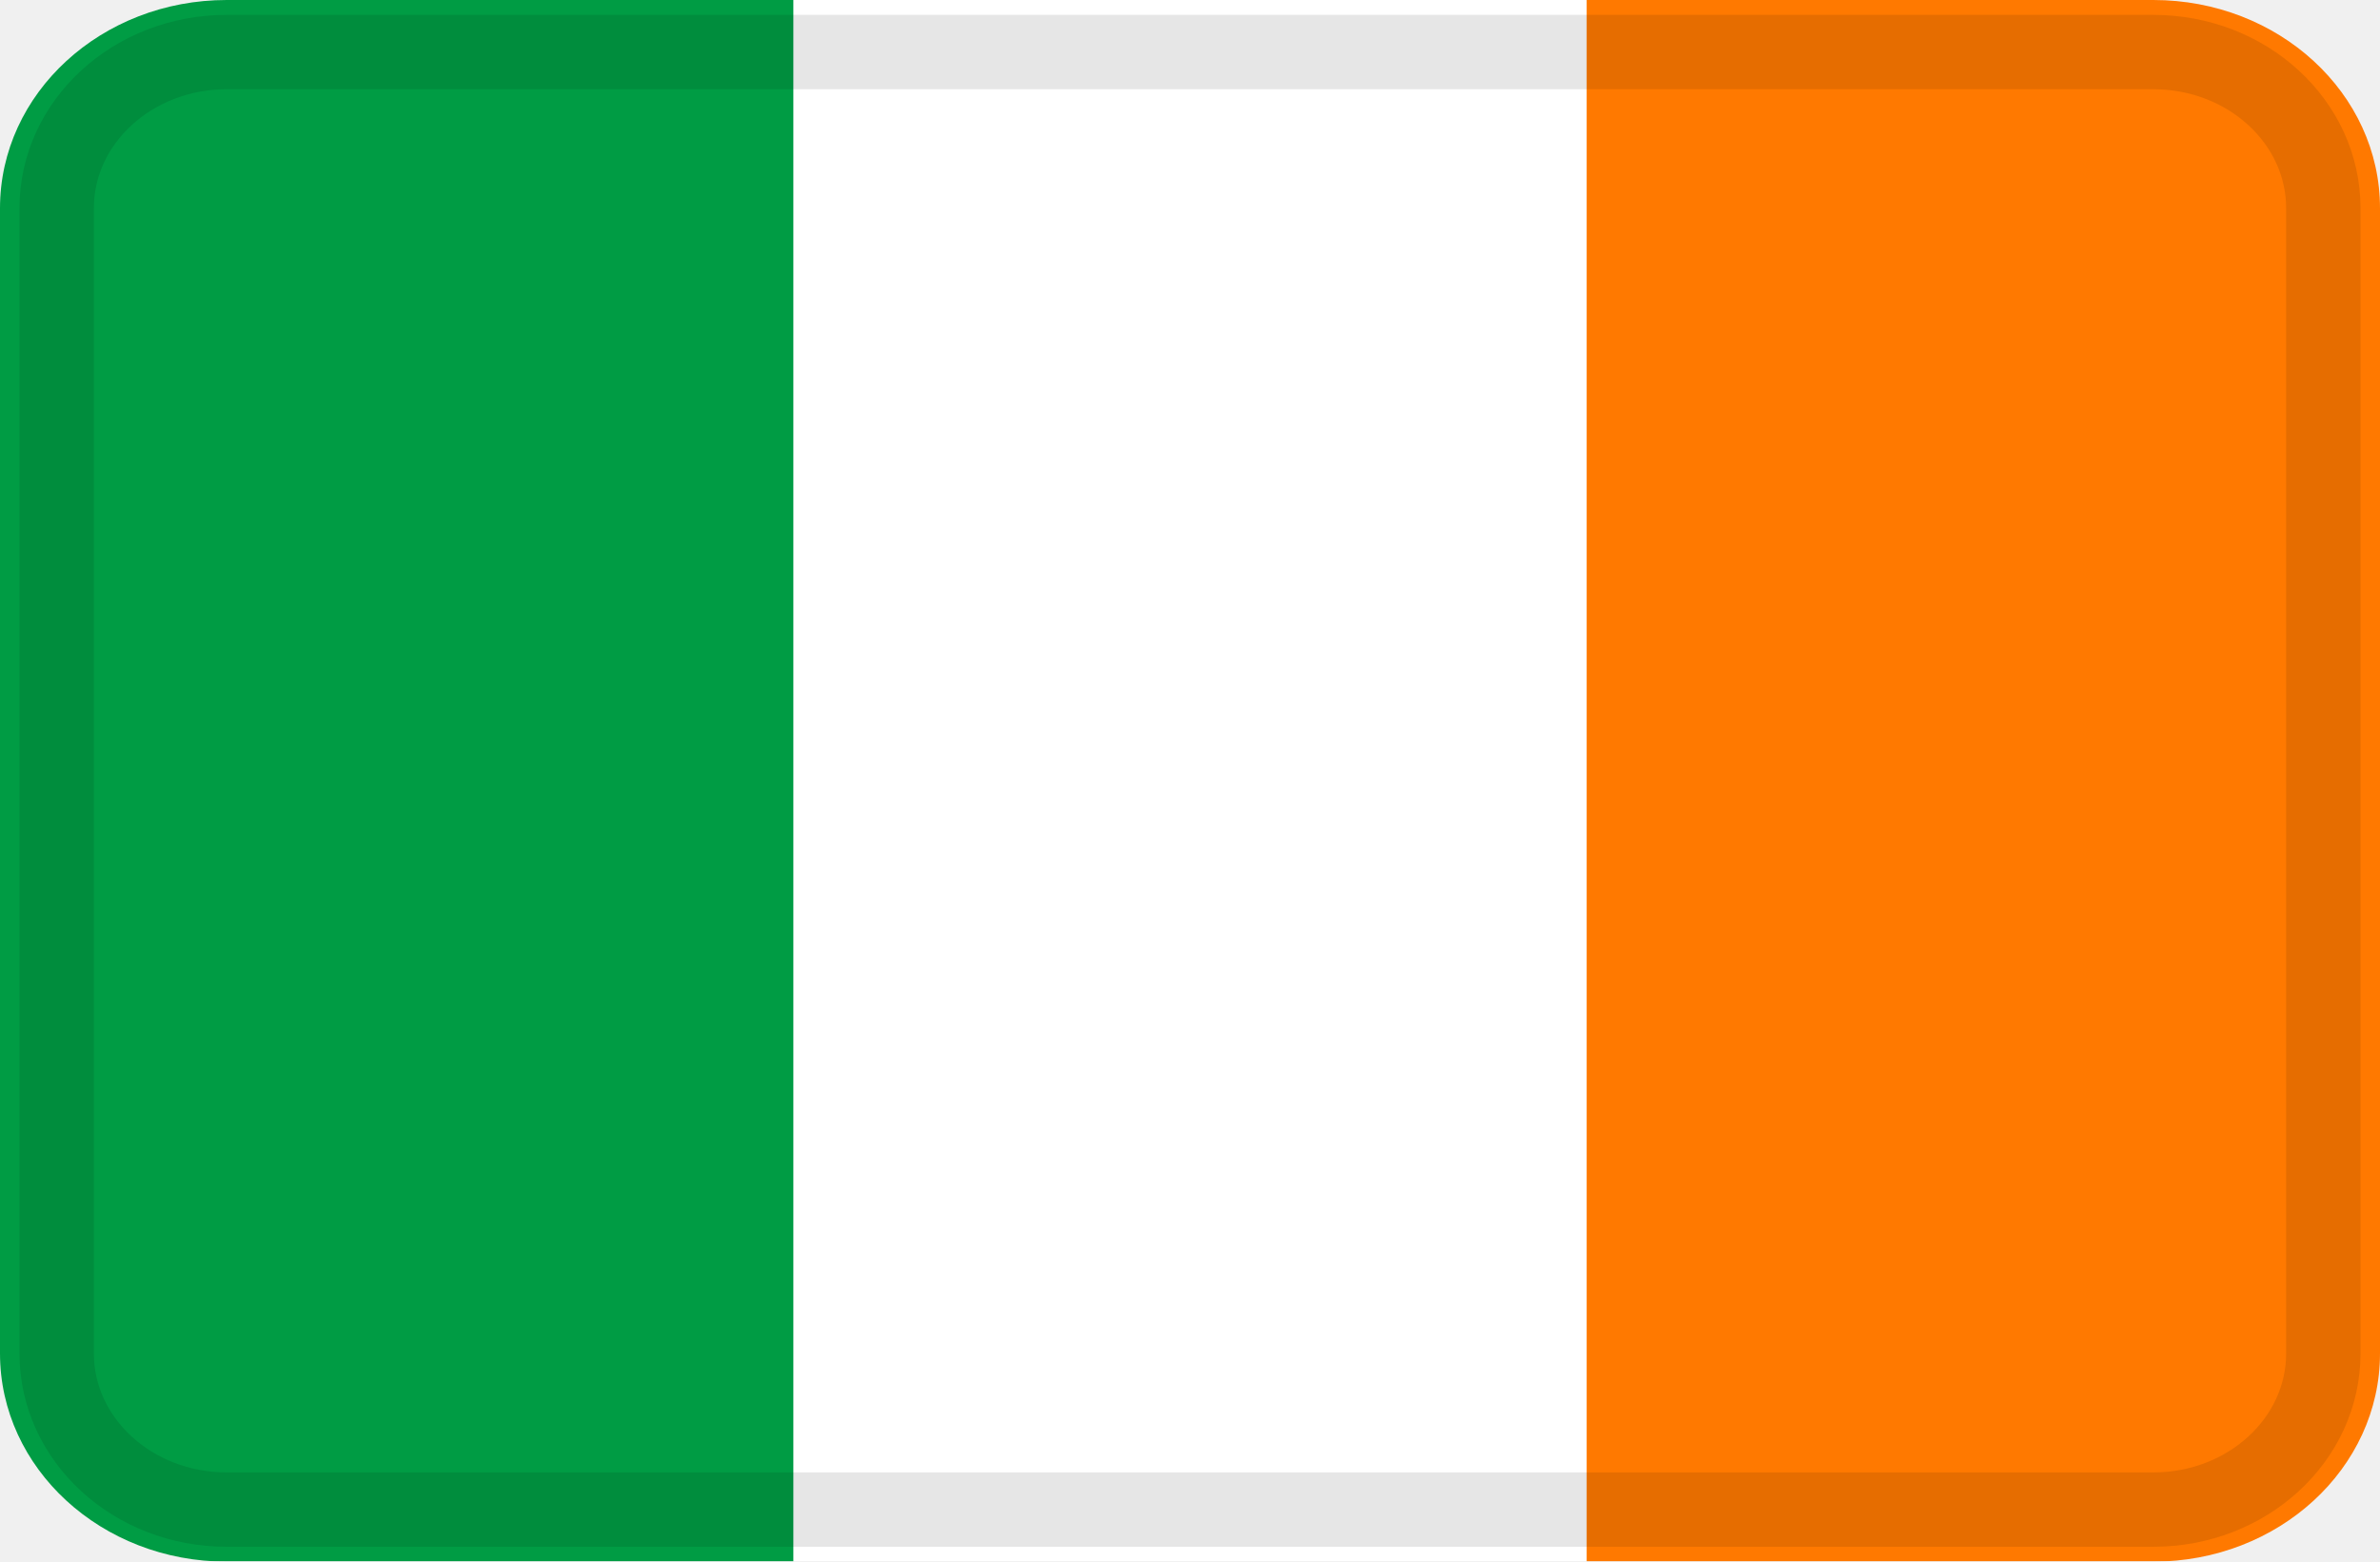
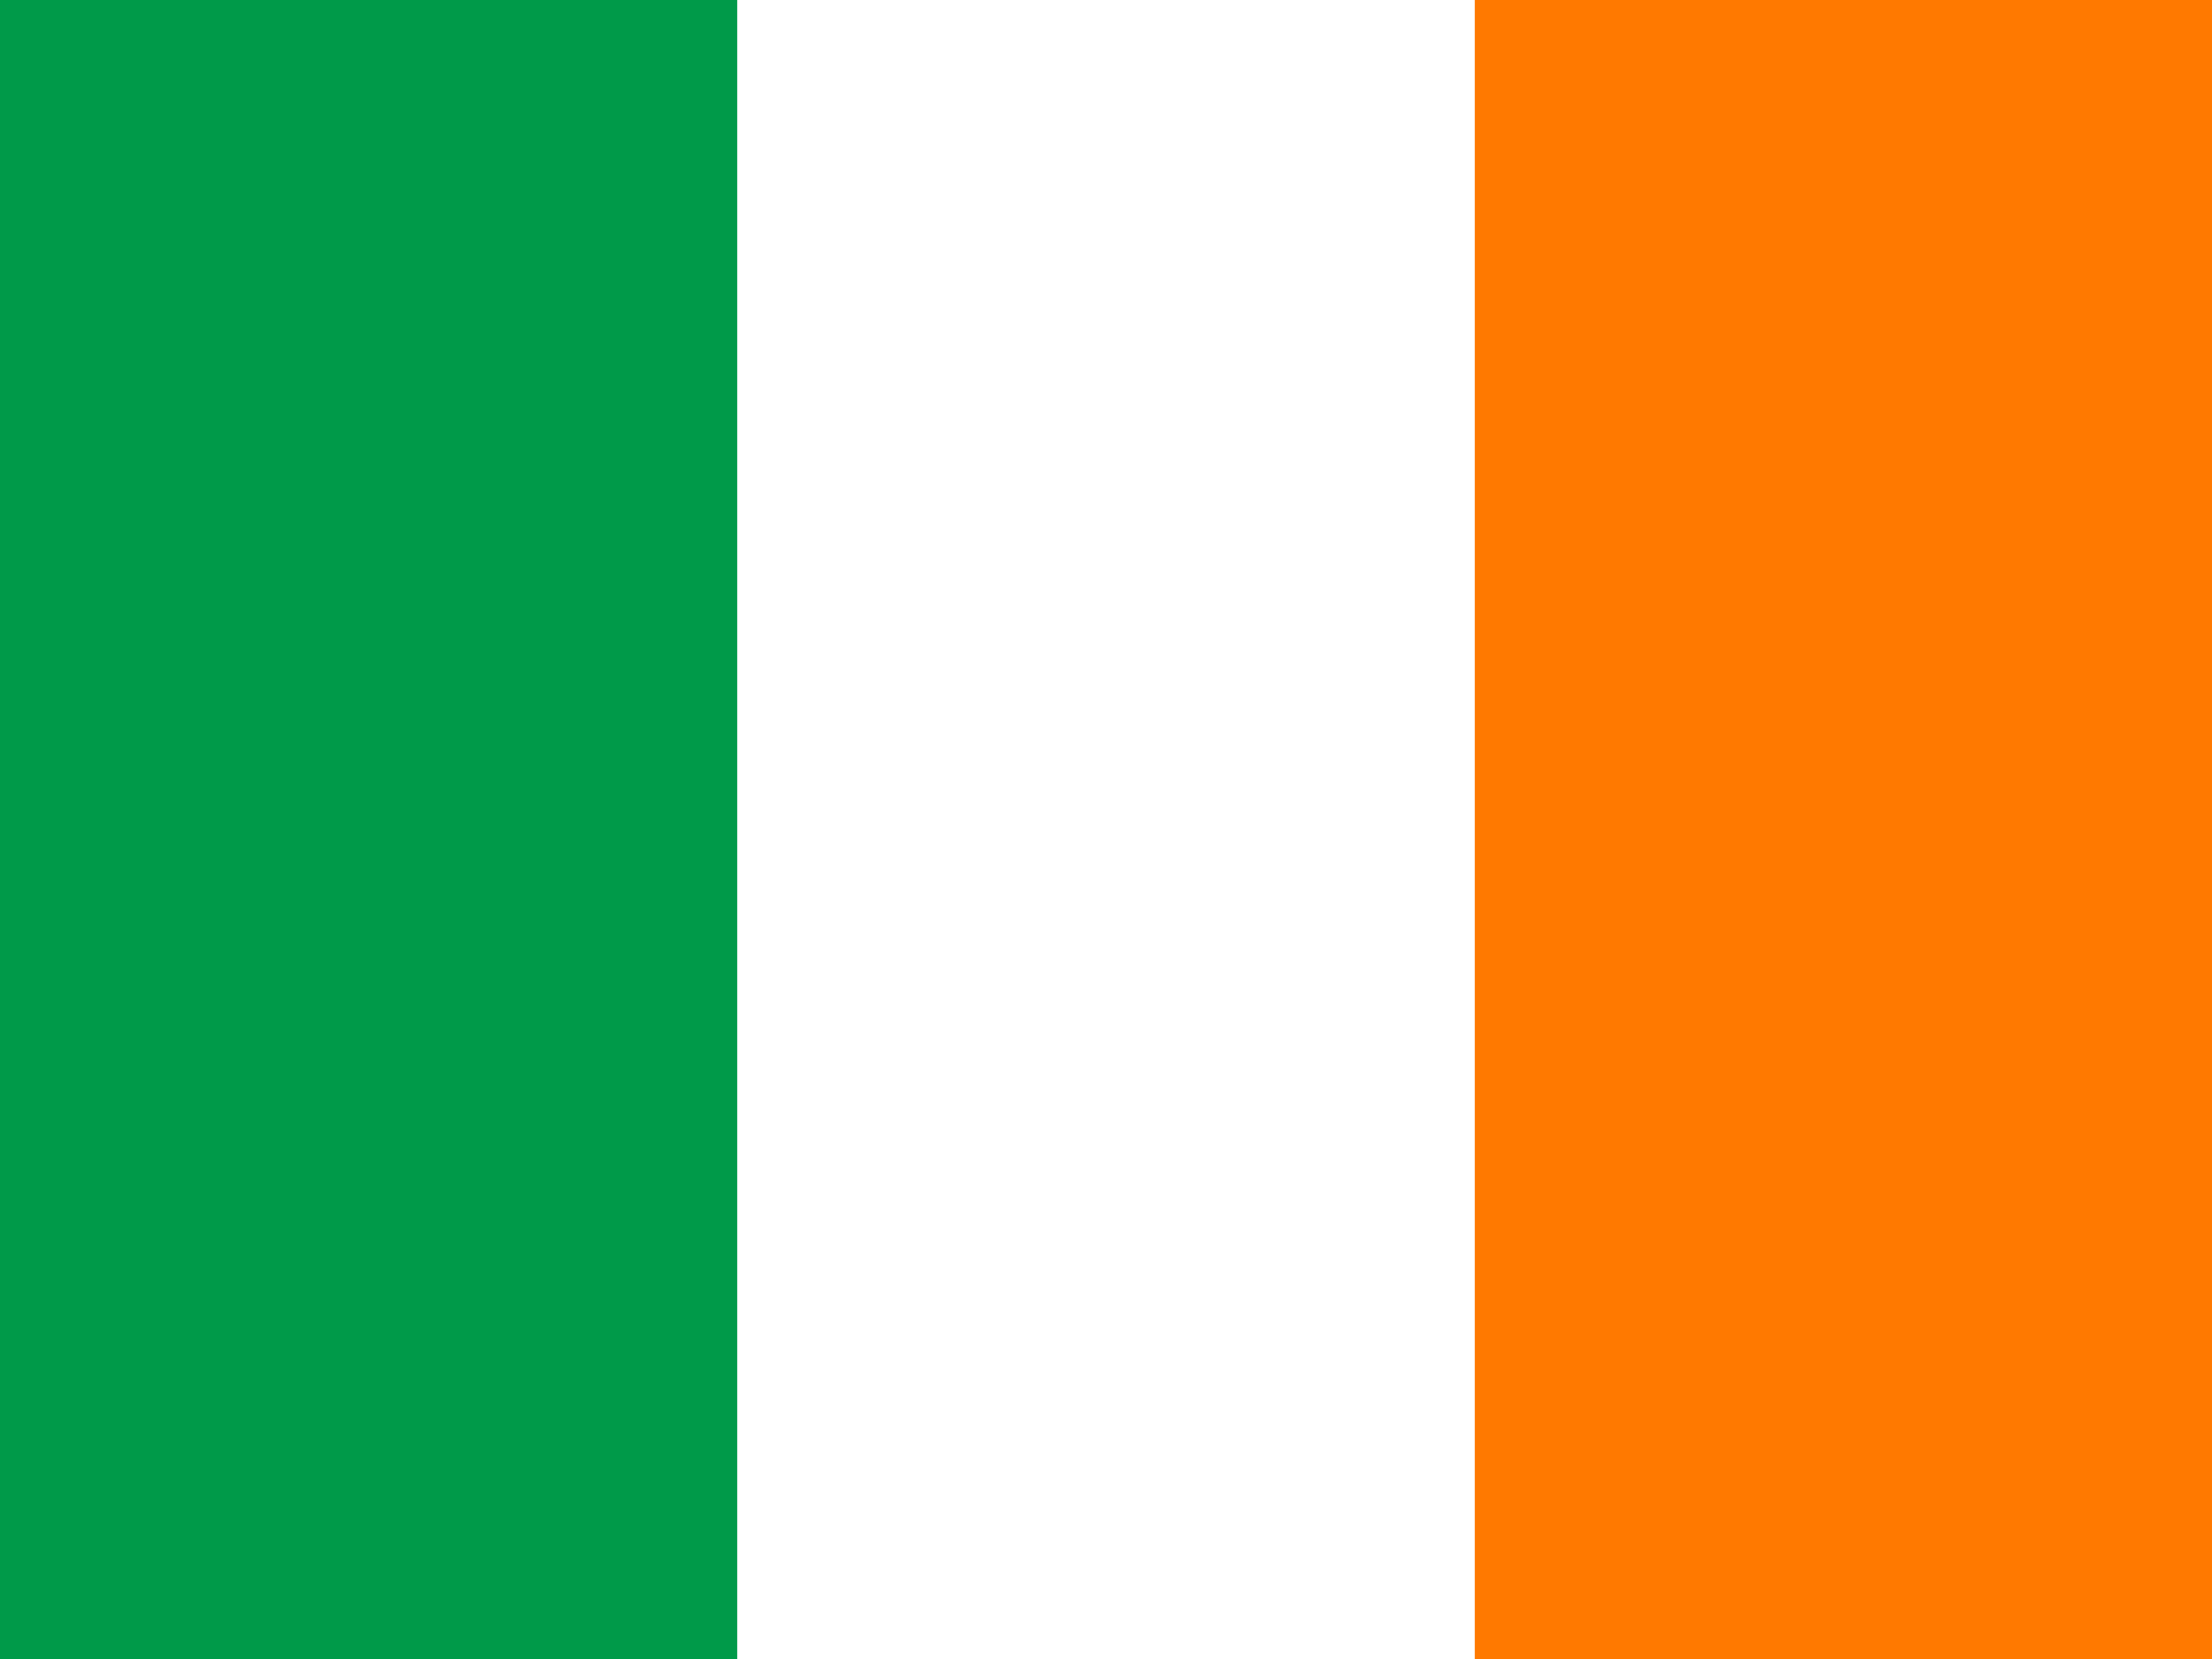
- <svg xmlns="http://www.w3.org/2000/svg" width="32" height="21" viewBox="0 0 32 21" fill="none">
-   <g clip-path="url(#clip0_1438_2124)">
-     <mask id="mask0_1438_2124" style="mask-type:alpha" maskUnits="userSpaceOnUse" x="0" y="0" width="32" height="21">
-       <path d="M28.952 0H3.048C1.364 0 0 1.254 0 2.8V18.2C0 19.746 1.364 21 3.048 21H28.952C30.636 21 32 19.746 32 18.2V2.8C32 1.254 30.636 0 28.952 0Z" fill="white" />
-     </mask>
-     <g mask="url(#mask0_1438_2124)">
-       <path d="M28.952 0H3.048C1.364 0 0 1.254 0 2.8V18.2C0 19.746 1.364 21 3.048 21H28.952C30.636 21 32 19.746 32 18.2V2.8C32 1.254 30.636 0 28.952 0Z" fill="white" />
-       <path fill-rule="evenodd" clip-rule="evenodd" d="M0 0H10.667V21H0V0Z" fill="#009C44" />
-       <path fill-rule="evenodd" clip-rule="evenodd" d="M21.333 0H32V21H21.333V0Z" fill="#FF7900" />
-       <path d="M28.952 0.7H3.048C1.785 0.7 0.762 1.64 0.762 2.8V18.2C0.762 19.36 1.785 20.3 3.048 20.3H28.952C30.215 20.3 31.238 19.36 31.238 18.2V2.8C31.238 1.64 30.215 0.7 28.952 0.7Z" stroke="black" stroke-opacity="0.1" />
-     </g>
+ <svg xmlns="http://www.w3.org/2000/svg" id="flag-icons-ie" viewBox="0 0 640 480">
+   <g fill-rule="evenodd" stroke-width="1pt">
+     <path fill="#fff" d="M0 0h640v480H0z" />
+     <path fill="#009A49" d="M0 0h213.3v480H0z" />
+     <path fill="#FF7900" d="M426.7 0H640v480H426.7z" />
  </g>
-   <defs>
-     <clipPath id="clip0_1438_2124">
-       <rect width="32" height="21" fill="white" />
-     </clipPath>
-   </defs>
</svg>
